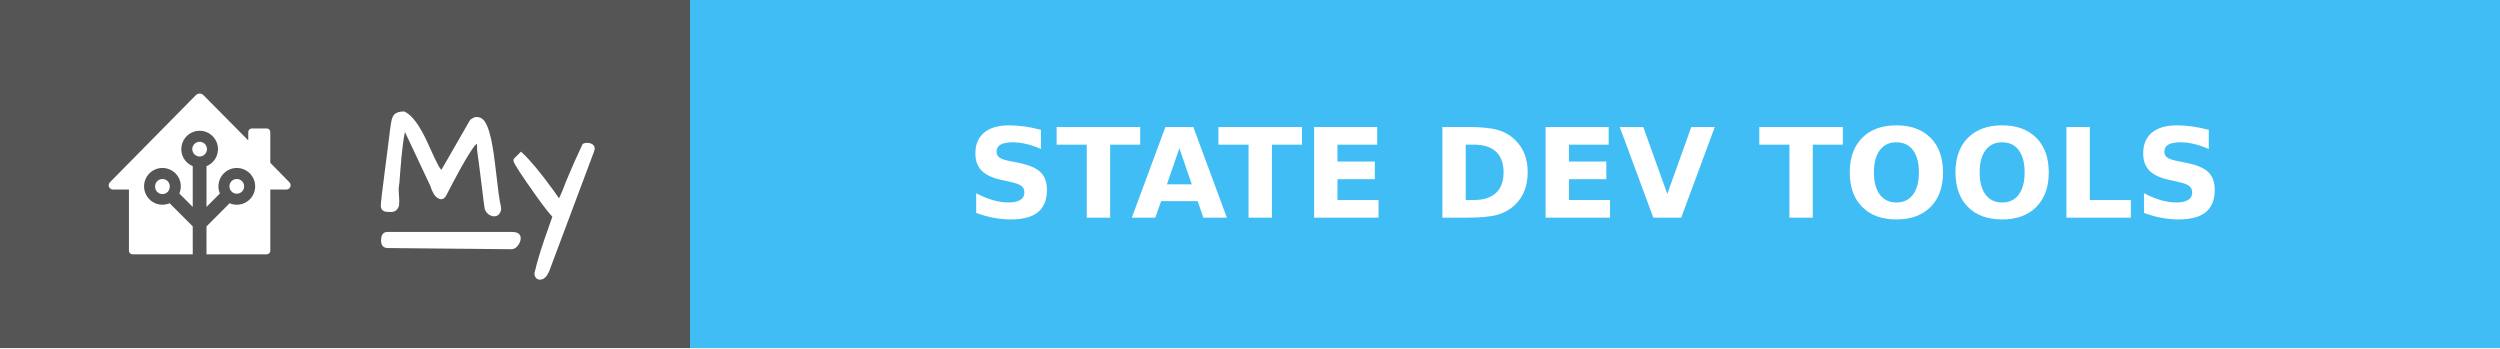
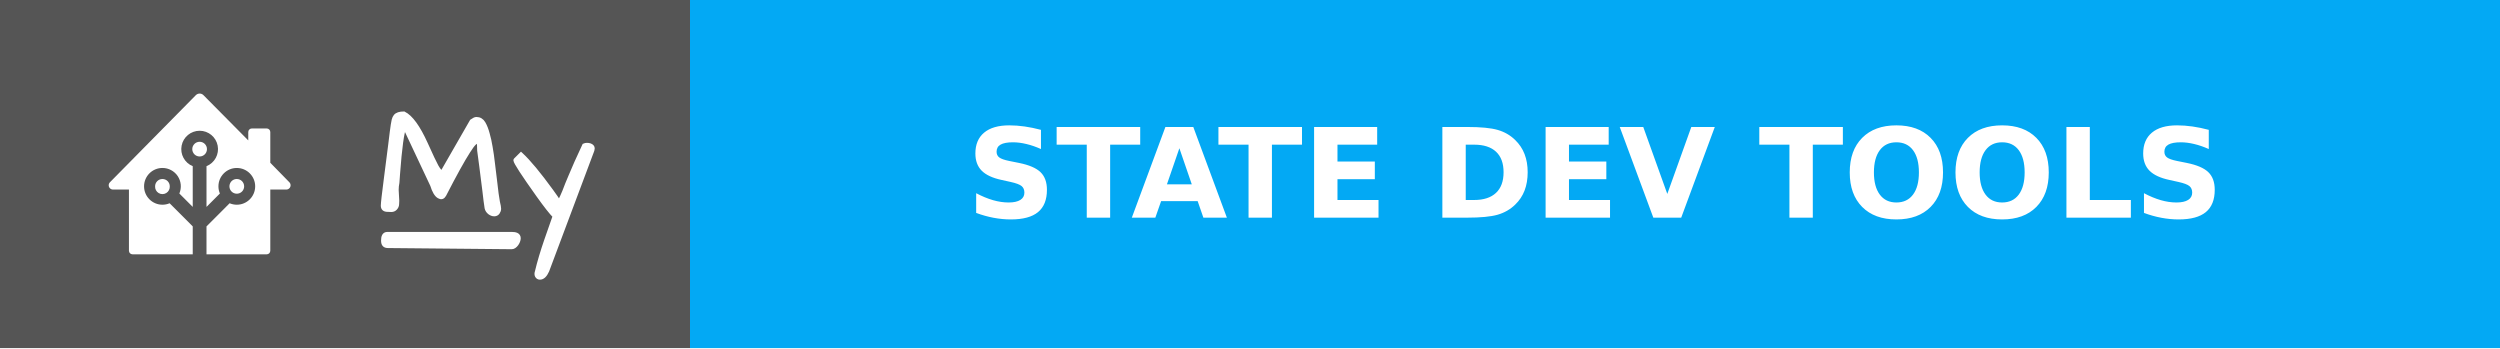
<svg xmlns="http://www.w3.org/2000/svg" width="201" height="28" style="border-radius:4px" aria-label="MY: STATE DEV TOOLS">
  <g shape-rendering="crispEdges">
    <path fill="#555" d="M0 0h55.5v28H0z" />
-     <path fill="#41BDF5" d="M55.5 0H201v28H55.5z" />
+     <path fill="#03a9f4" d="M55.5 0H201v28H55.5z" />
  </g>
  <g fill="#fff" text-anchor="middle" font-family="Verdana,Geneva,DejaVu Sans,sans-serif" text-rendering="geometricPrecision" font-size="100">
    <path d="M16.047 7.523a.429.429 0 0 0-.303.129l-6.905 7.002a.343.343 0 0 0-.099.241.345.345 0 0 0 .346.345h1.281v4.92c0 .159.128.287.287.287h4.842v-2.245l-1.859-1.86a1.474 1.474 0 0 1-.577.117 1.477 1.477 0 0 1 0-2.955 1.476 1.476 0 0 1 1.36 2.054l1.076 1.077V13.36a1.478 1.478 0 0 1 .554-2.847 1.477 1.477 0 0 1 .553 2.847v3.275l1.076-1.077a1.475 1.475 0 0 1-.117-.577 1.477 1.477 0 1 1 1.477 1.478 1.474 1.474 0 0 1-.577-.118l-1.86 1.862v2.244h4.843a.286.286 0 0 0 .287-.287v-4.92h1.286a.346.346 0 0 0 .242-.098.345.345 0 0 0 .005-.488l-1.533-1.567v-2.47a.288.288 0 0 0-.287-.289h-1.197a.288.288 0 0 0-.287.288v.673L16.357 7.65a.43.43 0 0 0-.31-.128zm.003 3.876a.591.591 0 0 0 0 1.182.59.59 0 0 0 .59-.59.59.59 0 0 0-.59-.592zm-2.99 2.992a.59.59 0 0 0-.59.59.591.591 0 1 0 1.18 0 .59.59 0 0 0-.59-.59zm5.979 0a.591.591 0 1 0 .59.59.59.59 0 0 0-.59-.59z" />
    <g style="stroke-width:.3;stroke:#fff">
      <path d="m31.903 15.27.048.872q0 .072-.012.263 0 .191-.143.347-.132.143-.335.143-.192 0-.3-.012-.394 0-.394-.347 0-.287.263-2.307.263-2.032.335-2.618l.12-.98q.06-.407.083-.598.024-.192.072-.383.048-.191.144-.31.179-.228.693-.228.86.43 1.77 2.44.645 1.434.86 1.816.215.383.419.526l2.39-4.16q.252-.18.383-.18.383 0 .586.347.203.347.335.85.143.49.239 1.087.107.598.18 1.255.083.646.155 1.268.167 1.494.25 1.876.096.383.096.55 0 .156-.107.311-.108.144-.3.144-.19 0-.382-.144-.191-.155-.239-.37-.036-.227-.084-.586-.035-.359-.095-.801-.06-.454-.12-.945-.06-.502-.12-.956l-.107-.801-.072-.538q0-.24-.012-.442-.012-.204-.095-.251-.084-.048-.263.12-.168.155-.478.645-.67 1.04-1.937 3.503-.168.298-.443.131-.322-.18-.55-.92l-2.2-4.675q-.286.574-.525 3.802-.036.394-.048.67-.06.298-.06.585zM44.007 21.773q-.251.562-.598.562-.168 0-.251-.156-.072-.143 0-.346.263-1.112.753-2.535.502-1.423.67-1.913-.419-.418-1.316-1.674-1.84-2.582-1.84-2.833 0-.012.011-.024l.455-.454q.944.873 2.462 2.965.383.526.61.884.251-.502.395-.86l.227-.586.25-.598q.407-.992 1.125-2.522.107-.048.227-.048.299 0 .43.155.048.06.048.144 0 .071-.024.143zM31.14 18.797h10.006c.28 0 .57.055.57.357s-.29.735-.57.733l-9.962-.094c-.28-.003-.396-.15-.396-.451 0-.302.073-.545.353-.545z" />
    </g>
    <text x="1282.5" y="175" font-weight="bold" transform="scale(.1)" textLength="1215">STATE DEV TOOLS</text>
  </g>
</svg>
